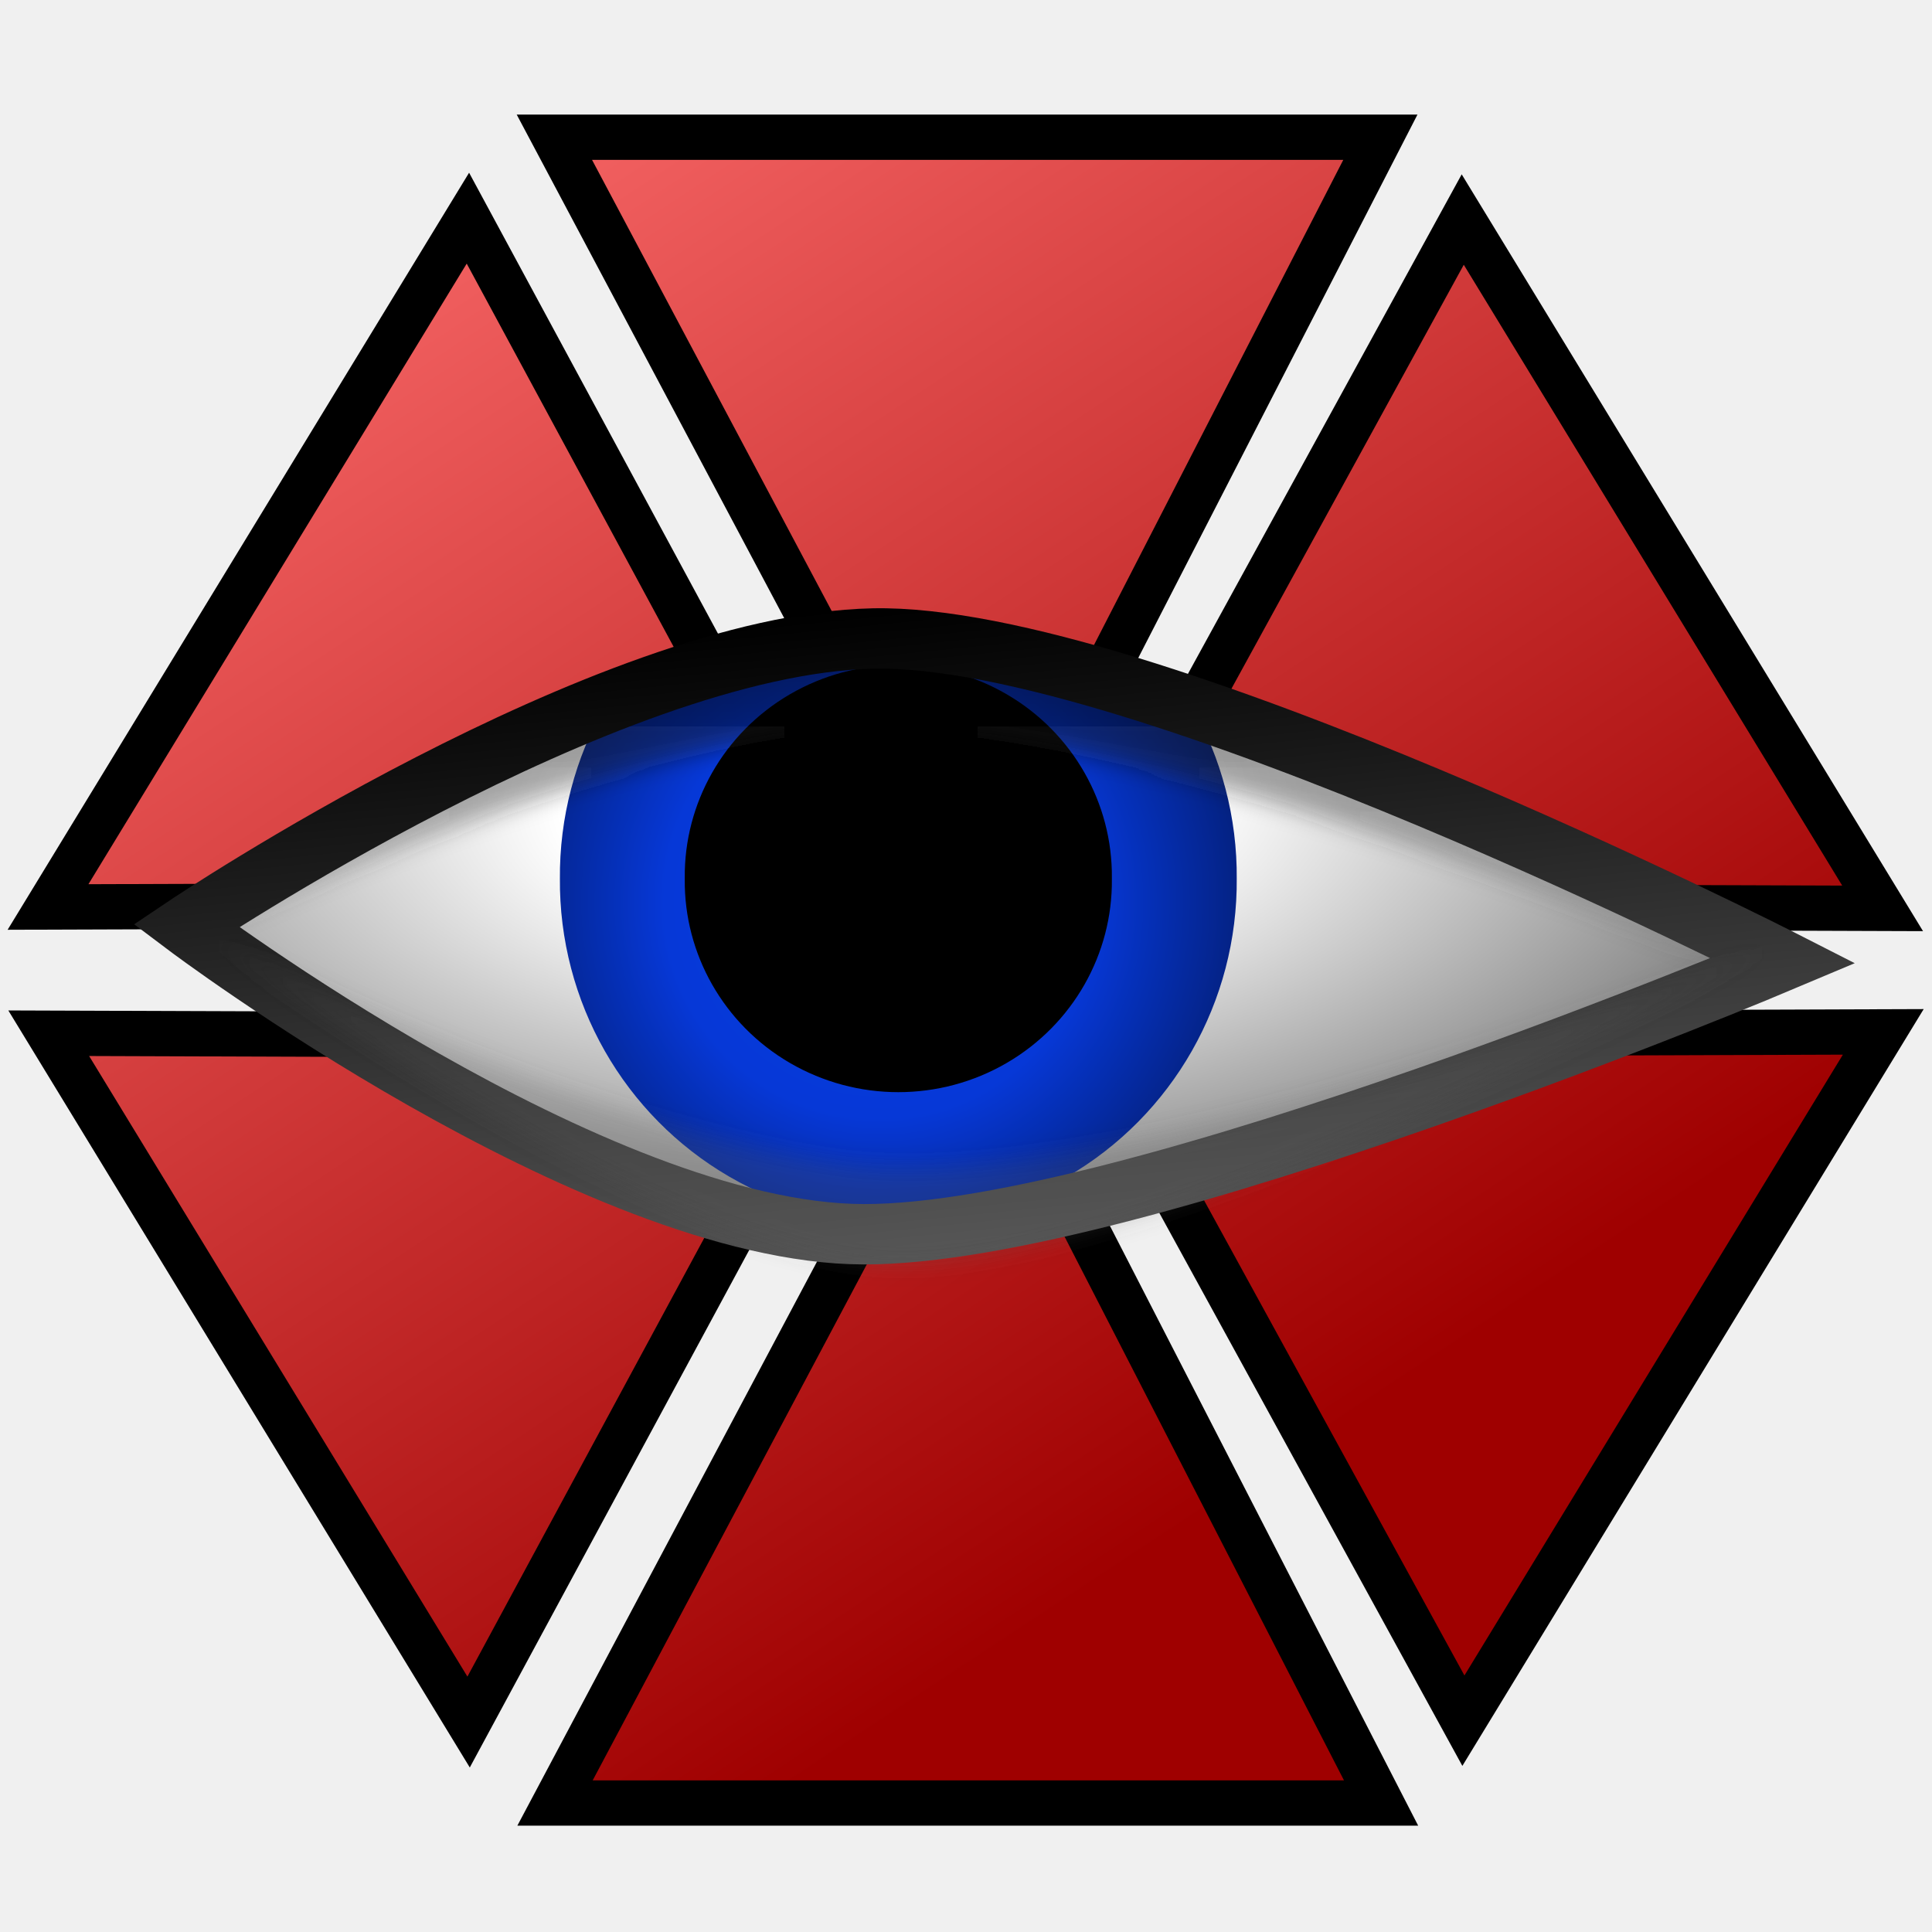
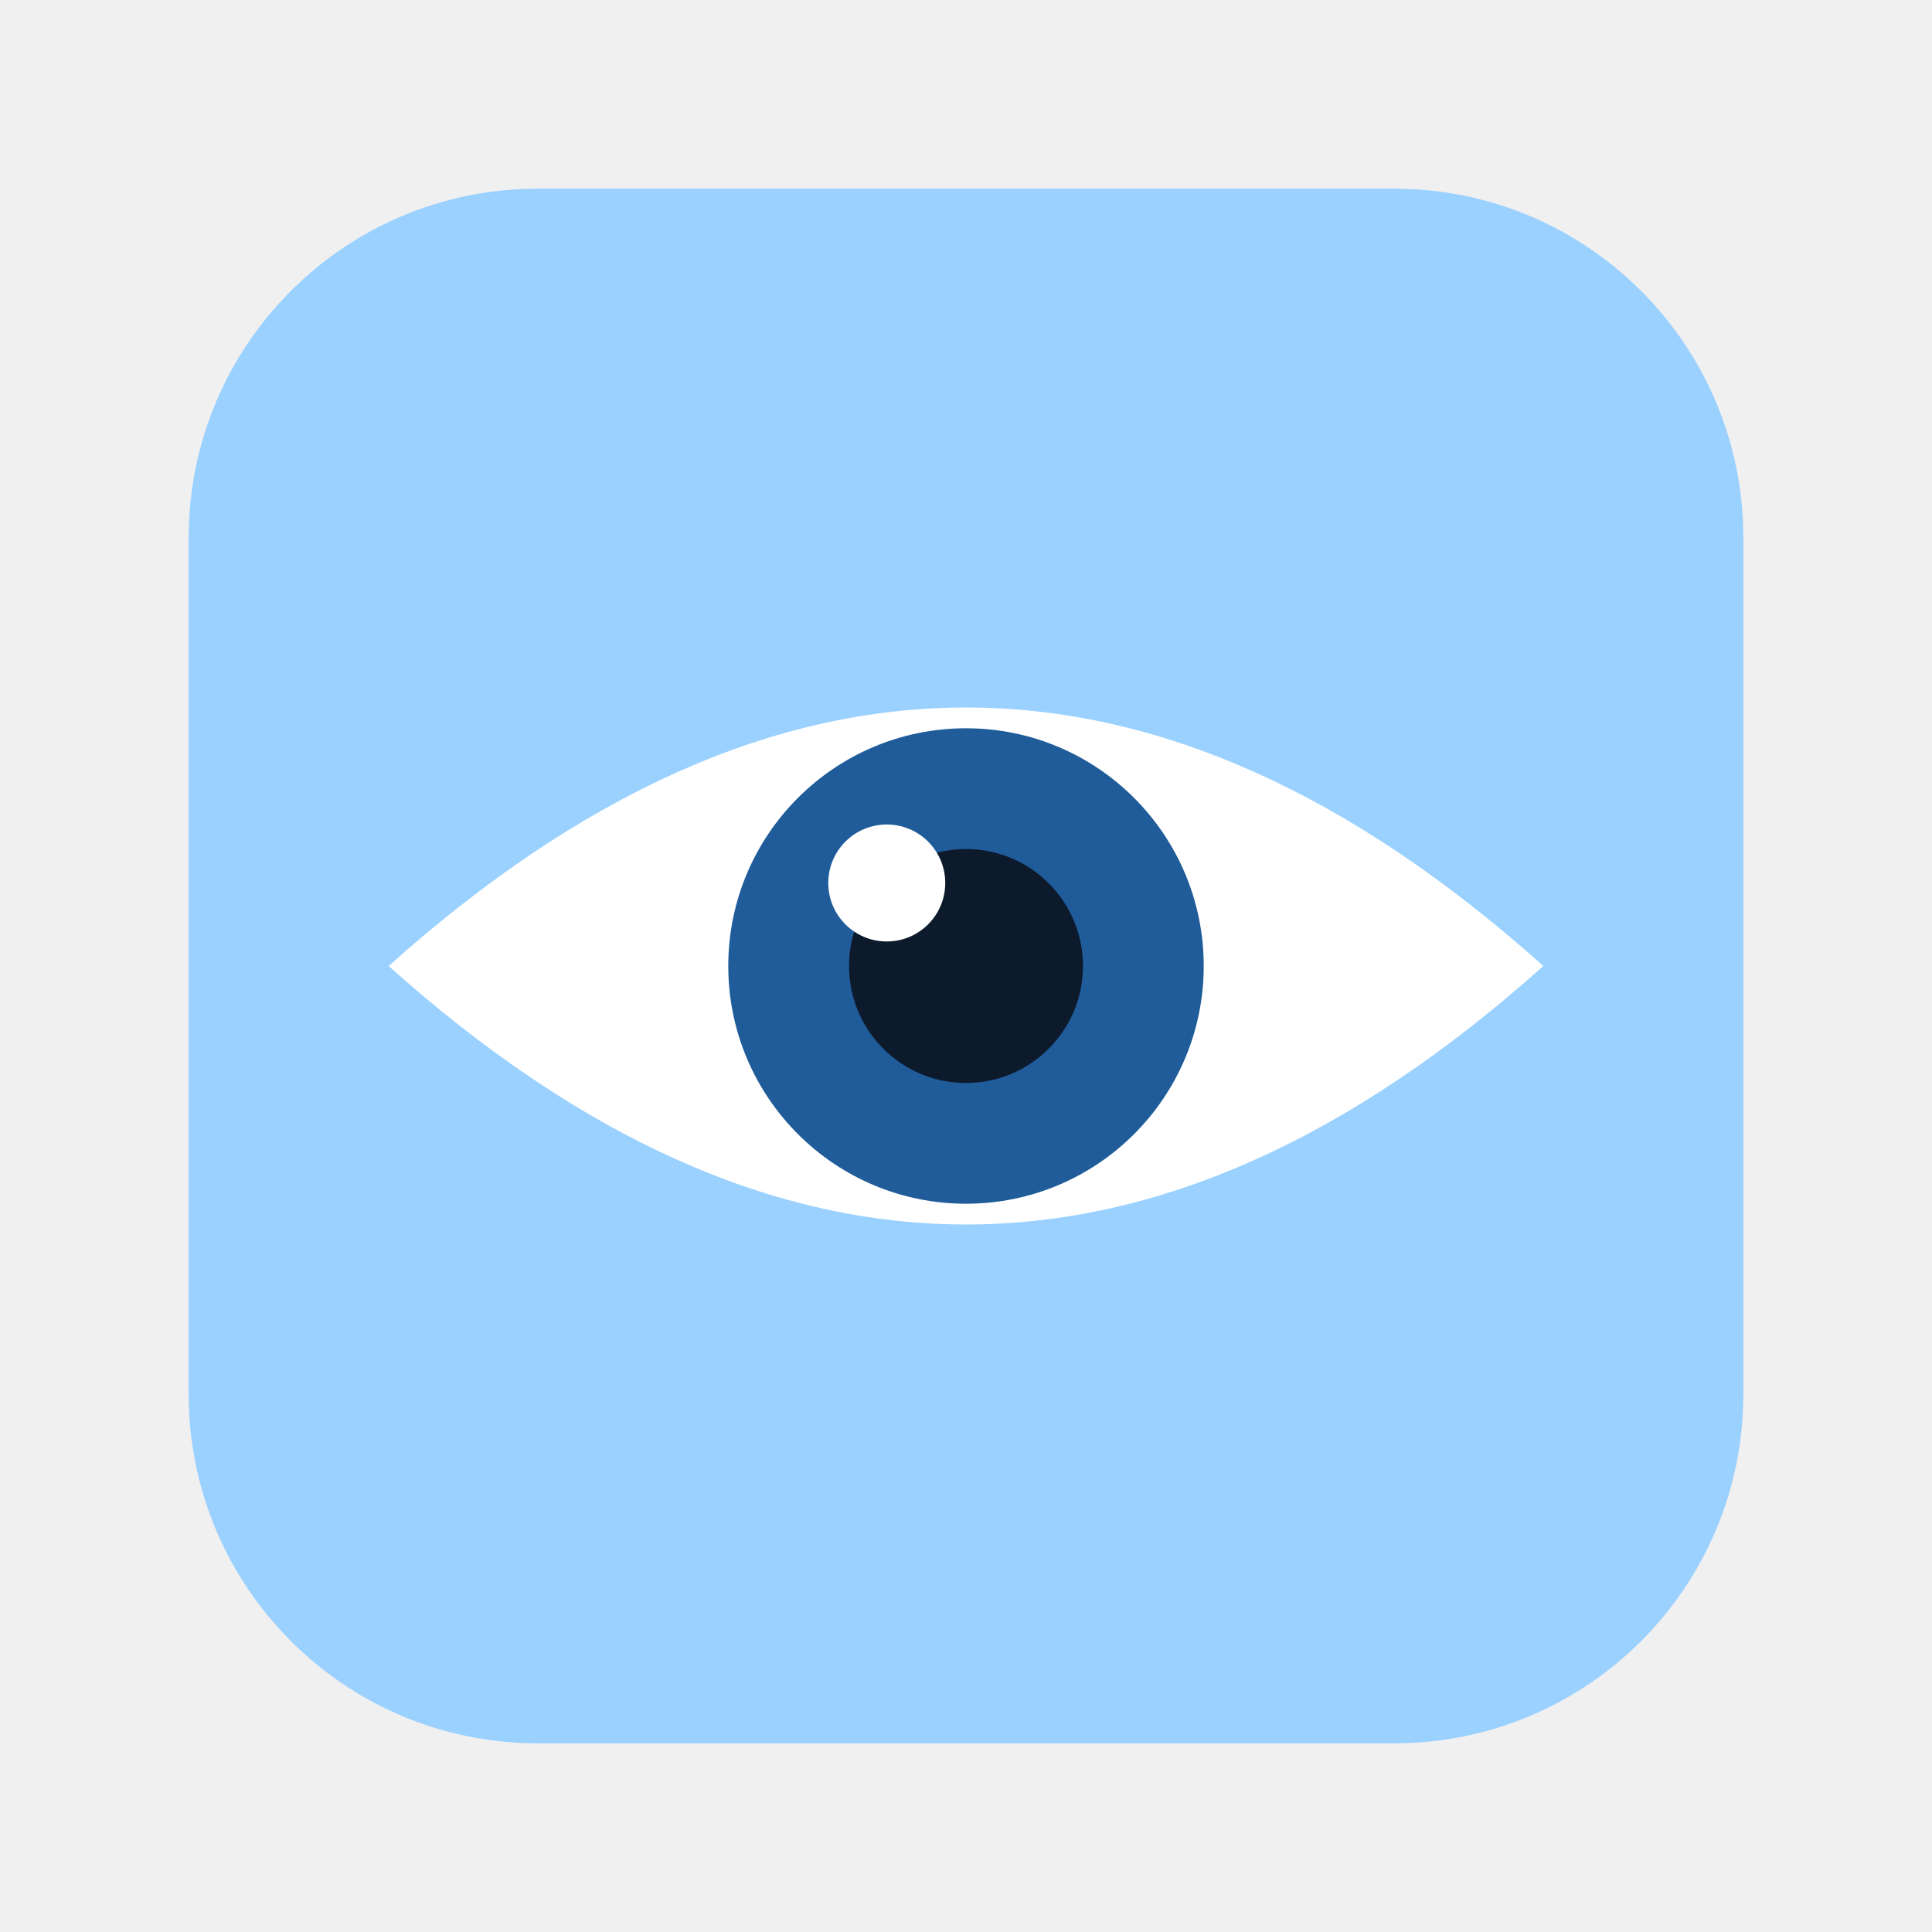
- <svg xmlns="http://www.w3.org/2000/svg" xmlns:xlink="http://www.w3.org/1999/xlink" width="64" height="64" id="svg2383" version="1.0" style="display:inline">
-   <defs id="defs2385">
-     <linearGradient id="linearGradient4986">
-       <stop id="stop4988" offset="0" style="stop-color:#000000;stop-opacity:0.486;" />
-       <stop id="stop4990" offset="1" style="stop-color:#5e5e5e;stop-opacity:0.216;" />
-     </linearGradient>
-     <linearGradient id="linearGradient4931">
-       <stop id="stop4933" offset="0" style="stop-color:#f46363;stop-opacity:1" />
-       <stop id="stop4935" offset="1" style="stop-color:#9f0000;stop-opacity:1" />
-     </linearGradient>
-     <linearGradient id="linearGradient4793">
-       <stop id="stop4795" offset="0" style="stop-color:#edb6b6;stop-opacity:1;" />
-       <stop id="stop4797" offset="1" style="stop-color:#aa0000;stop-opacity:1;" />
-     </linearGradient>
-     <linearGradient id="linearGradient4775">
-       <stop style="stop-color:#edb6b6;stop-opacity:1;" offset="0" id="stop4777" />
-       <stop style="stop-color:#aa0000;stop-opacity:1;" offset="1" id="stop4779" />
-     </linearGradient>
-     <linearGradient id="linearGradient4737">
-       <stop style="stop-color:#083de2;stop-opacity:1;" offset="0" id="stop4739" />
-       <stop id="stop5312" offset="0.564" style="stop-color:#0638d7;stop-opacity:1;" />
-       <stop style="stop-color:#041f78;stop-opacity:1;" offset="1" id="stop4741" />
-     </linearGradient>
-     <linearGradient id="linearGradient4725">
-       <stop style="stop-color:#000000;stop-opacity:1;" offset="0" id="stop4727" />
-       <stop style="stop-color:#545454;stop-opacity:1" offset="1" id="stop4729" />
-     </linearGradient>
-     <linearGradient id="linearGradient3205">
-       <stop style="stop-color:#ffffff;stop-opacity:1;" offset="0" id="stop3207" />
-       <stop id="stop5314" offset="0.333" style="stop-color:#ffffff;stop-opacity:1;" />
-       <stop style="stop-color:#808080;stop-opacity:1;" offset="1" id="stop3209" />
-     </linearGradient>
-     <radialGradient xlink:href="#linearGradient3205" id="radialGradient4765" gradientUnits="userSpaceOnUse" gradientTransform="matrix(1.174355,-2.9620861e-2,1.3511579e-2,0.5356829,-5.920736,14.81677)" cx="29.511" cy="23.535" fx="29.511" fy="23.535" r="26.856" />
-     <linearGradient xlink:href="#linearGradient4725" id="linearGradient4767" gradientUnits="userSpaceOnUse" x1="27.027" y1="21.026" x2="29.22" y2="42.758" gradientTransform="translate(-0.3239817,-0.7438881)" />
-     <radialGradient xlink:href="#linearGradient4737" id="radialGradient4769" gradientUnits="userSpaceOnUse" gradientTransform="matrix(1.136364,0,0,1.098908,-3.414531,-2.435642)" cx="29.727" cy="27.727" fx="29.727" fy="27.727" r="13.79" />
-     <linearGradient xlink:href="#linearGradient4725" id="linearGradient4771" gradientUnits="userSpaceOnUse" x1="27.027" y1="21.026" x2="29.22" y2="42.758" gradientTransform="translate(-35.42219,-12.18616)" />
-     <linearGradient xlink:href="#linearGradient4931" id="linearGradient4929" x1="15.568" y1="5.25" x2="43.591" y2="47.773" gradientUnits="userSpaceOnUse" />
-     <linearGradient xlink:href="#linearGradient4725" id="linearGradient4959" gradientUnits="userSpaceOnUse" gradientTransform="translate(-29.37964,-17.20019)" x1="27.027" y1="21.026" x2="29.22" y2="42.758" />
-     <clipPath clipPathUnits="userSpaceOnUse" id="clipPath4966">
-       <path id="path4968" d="M 1.526,29.128 C 1.526,29.128 18.797,17.998 29.81,17.776 C 40.823,17.554 67.282,30.508 67.282,30.508 C 67.282,30.508 40.555,41.353 29.411,41.324 C 18.346,41.294 1.526,29.128 1.526,29.128 z" style="fill:none;fill-opacity:1;fill-rule:evenodd;stroke:url(#linearGradient4970);stroke-width:2;stroke-linecap:butt;stroke-linejoin:miter;stroke-miterlimit:4;stroke-dasharray:none;stroke-opacity:1" />
-     </clipPath>
-     <linearGradient xlink:href="#linearGradient4725" id="linearGradient4970" gradientUnits="userSpaceOnUse" gradientTransform="translate(-0.3239817,-0.743888)" x1="27.027" y1="21.026" x2="29.22" y2="42.758" />
-     <radialGradient xlink:href="#linearGradient4737" id="radialGradient4974" gradientUnits="userSpaceOnUse" gradientTransform="matrix(1.136364,0,0,1.098908,-4.852702,-1.822019)" cx="29.727" cy="27.727" fx="29.727" fy="27.727" r="13.79" />
-     <linearGradient xlink:href="#linearGradient4986" id="linearGradient4984" x1="25.456" y1="22.471" x2="25.456" y2="31.342" gradientUnits="userSpaceOnUse" />
-     <filter id="filter5144">
-       <feGaussianBlur stdDeviation="0.356" id="feGaussianBlur5146" />
-     </filter>
-     <linearGradient xlink:href="#linearGradient4725" id="linearGradient5308" gradientUnits="userSpaceOnUse" gradientTransform="translate(-0.3239817,-0.7438881)" x1="27.027" y1="21.026" x2="29.22" y2="42.758" />
-     <linearGradient xlink:href="#linearGradient4986" id="linearGradient5318" gradientUnits="userSpaceOnUse" x1="25.456" y1="22.471" x2="25.456" y2="31.342" gradientTransform="matrix(1,0,0,-1,-2.057038,63.32678)" />
-     <filter id="filter5360">
-       <feGaussianBlur stdDeviation="0.359" id="feGaussianBlur5362" />
-     </filter>
-   </defs>
-   <g id="layer1" style="display:inline">
-     <g id="g4915" style="fill:url(#linearGradient4929);fill-opacity:1">
-       <path id="path4851" d="M 18.364,4.545 L 45.727,4.545 L 32.273,30.727 L 18.364,4.545 z" style="fill:url(#linearGradient4929);fill-opacity:1;fill-rule:evenodd;stroke:#000000;stroke-width:1.5;stroke-linecap:butt;stroke-linejoin:miter;stroke-miterlimit:4;stroke-dasharray:none;stroke-opacity:1" />
-       <path id="path4861" d="M 48.455,7.273 L 62.364,30.091 L 36,30 L 48.455,7.273 z" style="fill:url(#linearGradient4929);fill-opacity:1;fill-rule:evenodd;stroke:#000000;stroke-width:1.5;stroke-linecap:butt;stroke-linejoin:miter;stroke-miterlimit:4;stroke-dasharray:none;stroke-opacity:1" />
-       <path id="path4881" d="M 15.5,7.227 L 1.591,30.045 L 27.773,29.955 L 15.5,7.227 z" style="fill:url(#linearGradient4929);fill-opacity:1;fill-rule:evenodd;stroke:#000000;stroke-width:1.5;stroke-linecap:butt;stroke-linejoin:miter;stroke-miterlimit:4;stroke-dasharray:none;stroke-opacity:1;display:inline" />
-       <path id="path4897" d="M 18.386,59.727 L 45.75,59.727 L 32.295,33.545 L 18.386,59.727 z" style="fill:url(#linearGradient4929);fill-opacity:1;fill-rule:evenodd;stroke:#000000;stroke-width:1.5;stroke-linecap:butt;stroke-linejoin:miter;stroke-miterlimit:4;stroke-dasharray:none;stroke-opacity:1;display:inline" />
-       <path id="path4899" d="M 48.477,57 L 62.386,34.182 L 36.023,34.273 L 48.477,57 z" style="fill:url(#linearGradient4929);fill-opacity:1;fill-rule:evenodd;stroke:#000000;stroke-width:1.5;stroke-linecap:butt;stroke-linejoin:miter;stroke-miterlimit:4;stroke-dasharray:none;stroke-opacity:1;display:inline" />
-       <path id="path4901" d="M 15.523,57.045 L 1.614,34.227 L 27.795,34.318 L 15.523,57.045 z" style="fill:url(#linearGradient4929);fill-opacity:1;fill-rule:evenodd;stroke:#000000;stroke-width:1.5;stroke-linecap:butt;stroke-linejoin:miter;stroke-miterlimit:4;stroke-dasharray:none;stroke-opacity:1;display:inline" />
-     </g>
-   </g>
-   <g id="layer3" style="opacity:1;display:inline">
-     <path style="fill:url(#radialGradient4765);fill-opacity:1;fill-rule:evenodd;stroke:none;stroke-width:2;stroke-linecap:butt;stroke-linejoin:miter;stroke-miterlimit:4;stroke-dasharray:none;stroke-opacity:1" d="M 6.169,30.665 C 6.169,30.665 20.064,21.337 28.925,21.151 C 37.785,20.965 59.073,31.822 59.073,31.822 C 59.073,31.822 37.569,40.911 28.603,40.886 C 19.701,40.861 6.169,30.665 6.169,30.665 z" id="path2431" />
-     <path style="stroke:url(#radialGradient4974);stroke-width:5.141;stroke-linejoin:miter;stroke-miterlimit:4;stroke-dasharray:none;stroke-opacity:1" id="path4735" d="M 41.091,27.727 A 11.364,10.909 0 1 1 18.364,27.727 A 11.364,10.909 0 1 1 41.091,27.727 z" transform="matrix(0.8045525,0,0,0.8380702,5.840641,5.86809)" clip-path="url(#clipPath4966)" />
-     <path style="fill:url(#linearGradient4984);fill-opacity:1;fill-rule:evenodd;stroke:none;stroke-width:1px;stroke-linecap:butt;stroke-linejoin:miter;stroke-opacity:1;filter:url(#filter5144)" d="M 6.685,30.959 C 6.685,30.959 20.323,21.213 28.541,20.931 C 36.76,20.648 57.983,32.244 57.983,32.244 C 57.983,32.244 36.258,22.98 26.87,24.273 C 17.498,25.564 6.685,30.959 6.685,30.959 z" id="path4976" />
-     <path id="path4972" d="M 6.169,30.665 C 6.169,30.665 20.064,21.337 28.925,21.151 C 37.785,20.965 59.073,31.822 59.073,31.822 C 59.073,31.822 37.569,40.911 28.603,40.886 C 19.701,40.861 6.169,30.665 6.169,30.665 z" style="fill:none;fill-opacity:1;fill-rule:evenodd;stroke:url(#linearGradient5308);stroke-width:2;stroke-linecap:butt;stroke-linejoin:miter;stroke-miterlimit:4;stroke-dasharray:none;stroke-opacity:1" />
-     <path id="path5316" d="M 5.014,32.244 C 5.014,32.244 19.295,21.728 27.513,21.445 C 35.731,21.162 56.697,31.987 56.697,31.987 C 56.697,31.987 35.23,23.495 25.842,24.788 C 16.47,26.078 5.014,32.244 5.014,32.244 z" style="fill:url(#linearGradient5318);fill-opacity:1;fill-rule:evenodd;stroke:none;stroke-width:1px;stroke-linecap:butt;stroke-linejoin:miter;stroke-opacity:1;filter:url(#filter5360)" transform="matrix(1,0,0,-1,2.057038,63.32678)" />
-   </g>
+ <svg xmlns="http://www.w3.org/2000/svg" width="1024" height="1024" viewBox="0 0 1024 1024">
+   <rect x="100" y="100" width="824" height="824" rx="185" fill="#9BD1FF" />
+   <path d="M206 512 Q512 238 818 512 Q512 786 206 512 Z" fill="#FFFFFF" />
+   <circle cx="512" cy="512" r="126" fill="#1F5C99" />
+   <circle cx="512" cy="512" r="62" fill="#0C1A2B" />
+   <circle cx="470" cy="468" r="31" fill="#FFFFFF" />
</svg>
